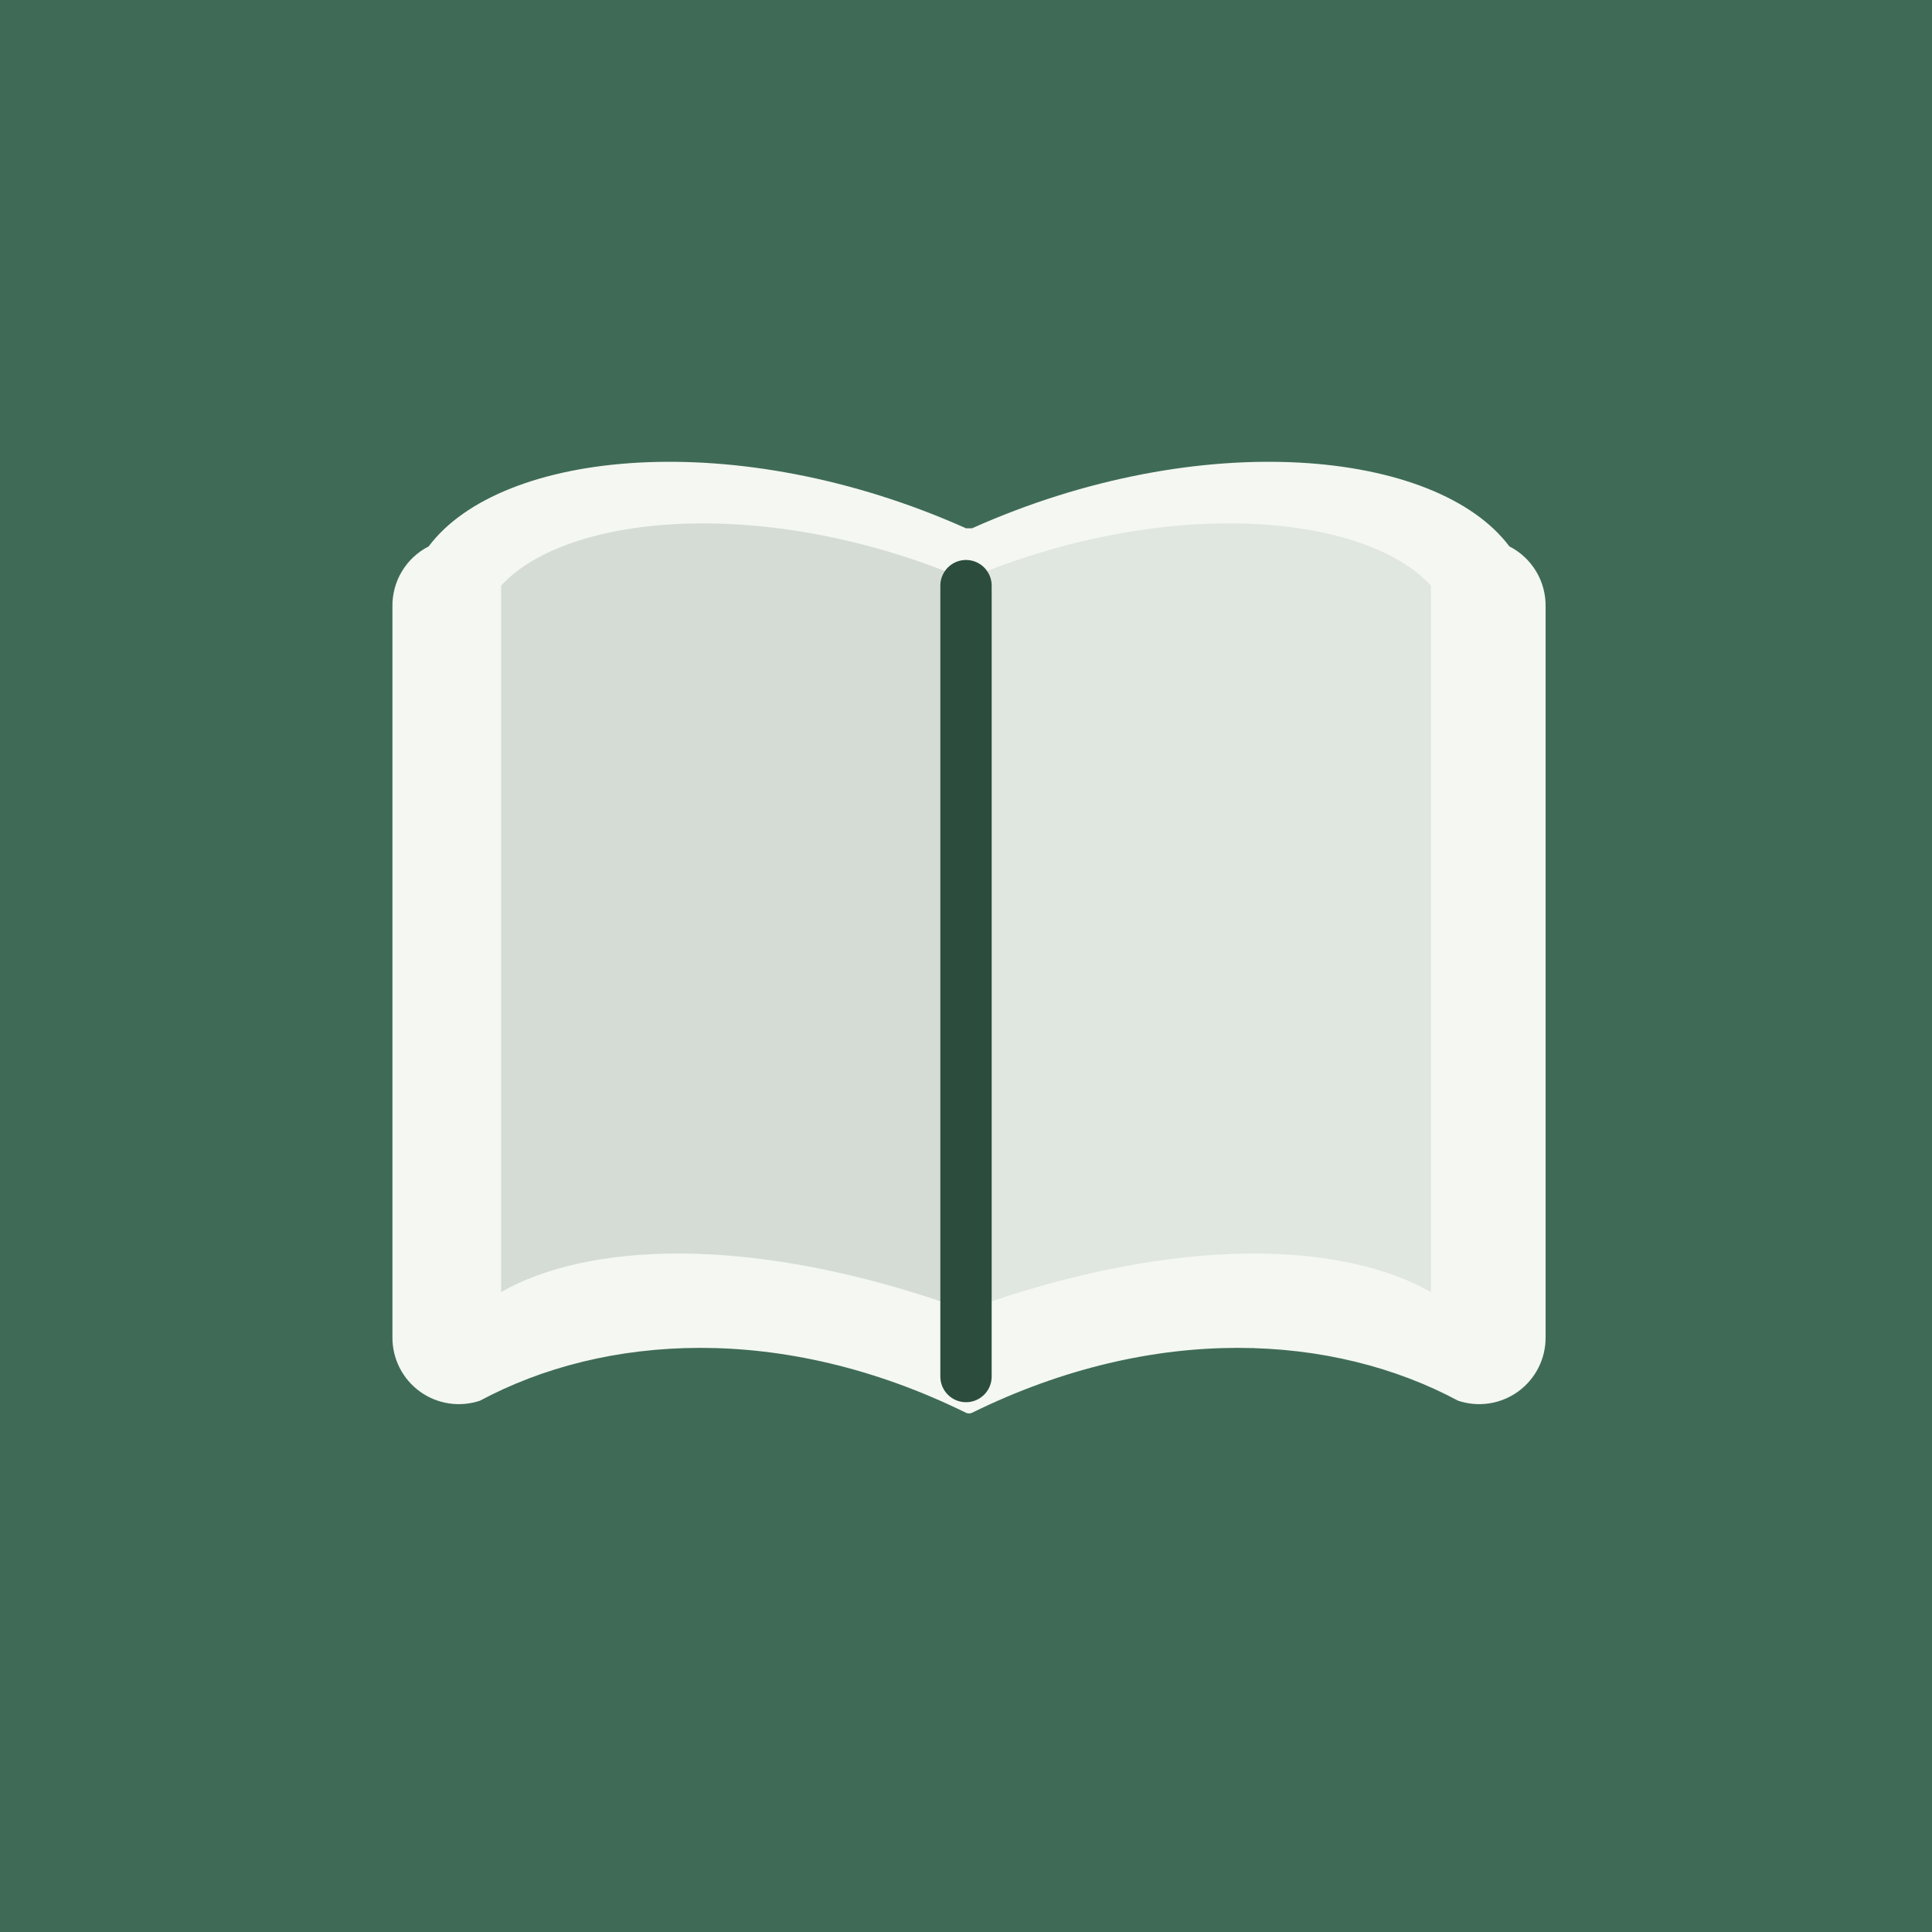
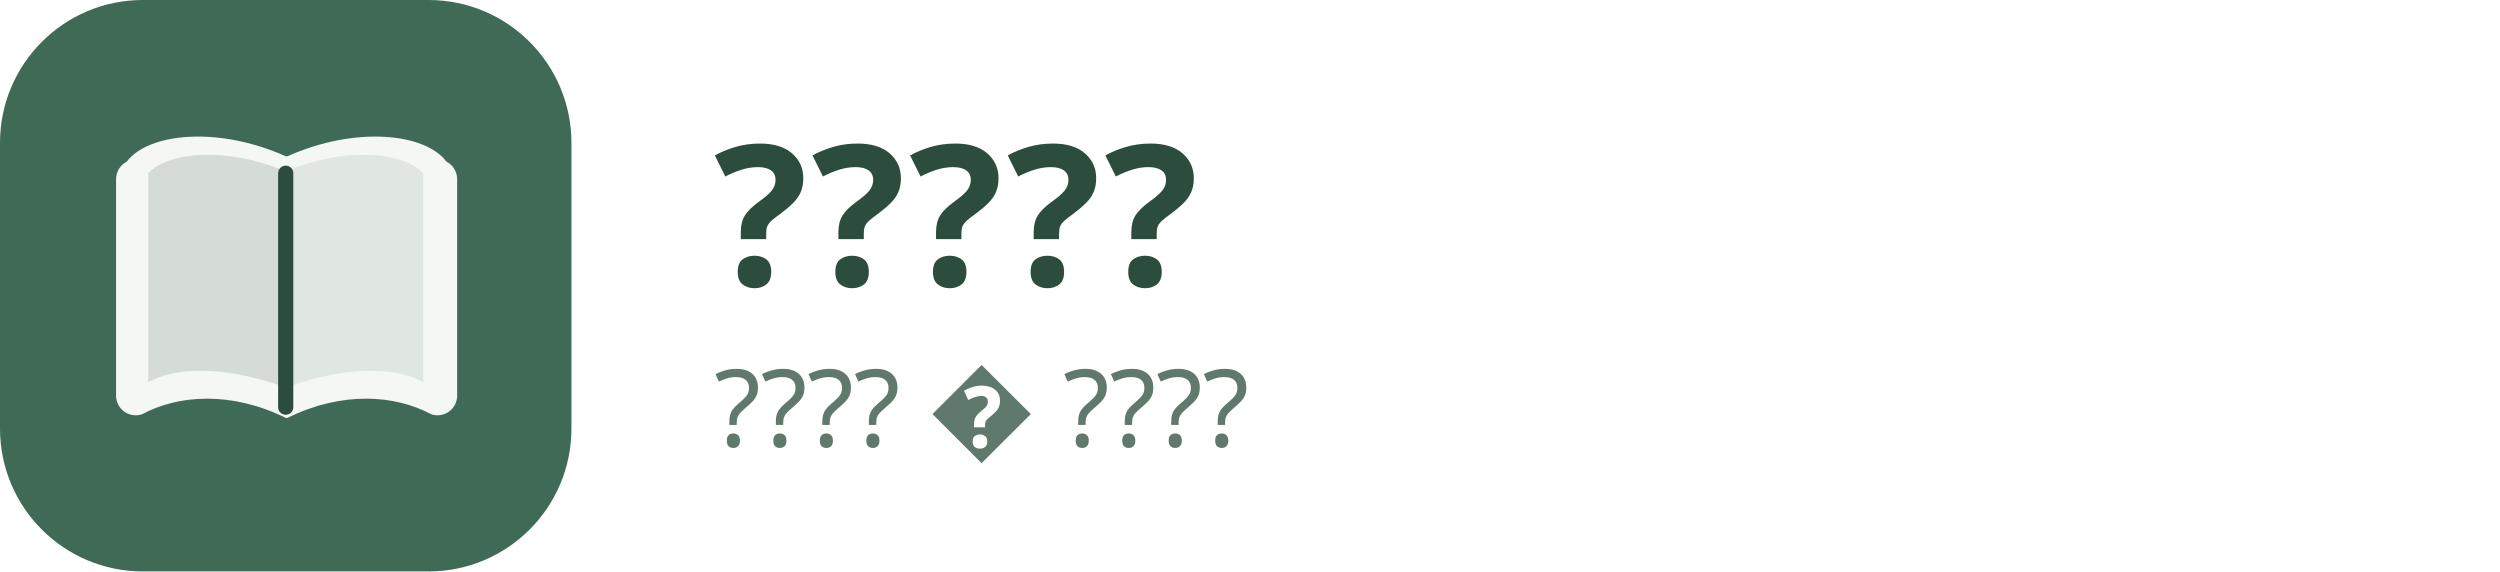
- <svg xmlns="http://www.w3.org/2000/svg" viewBox="0 0 64 64" role="img" aria-label="教学工作台">
-   <rect width="64" height="64" fill="#3f6b56" />
+ <svg xmlns="http://www.w3.org/2000/svg" viewBox="0 0 280 64" role="img" aria-label="?????">
+   <rect width="64" height="64" rx="16" fill="#3f6b56" />
  <path fill="#f4f7f2" d="M32 17.5c-7.6-3.4-15.4-2.6-17.8.6A2.2 2.2 0 0 0 13 20.1v24.2a2.2 2.2 0 0 0 2.9 2.1c4.1-2.2 10-2.6 16.1.4.06.03.14.03.2 0 6.1-3 12-2.6 16.1-.4a2.2 2.2 0 0 0 2.9-2.1V20.1a2.2 2.2 0 0 0-1.2-2c-2.4-3.2-10.2-4-17.8-.6z" />
  <path fill="#2c4d3d" fill-opacity=".16" d="M32 19.2c-6.6-2.8-13.2-2.2-15.4.2v23.4c2.8-1.6 8.2-2 15.4.6z" />
  <path fill="#2c4d3d" fill-opacity=".1" d="M32 19.2c6.6-2.8 13.2-2.2 15.4.2v23.4c-2.8-1.6-8.2-2-15.4.6z" />
  <path fill="none" stroke="#2c4d3d" stroke-width="1.7" stroke-linecap="round" d="M32 19.4v26.2" />
+   <text x="80" y="32" fill="#2c4d3d" font-family="Noto Sans SC, PingFang SC, sans-serif" font-size="22" font-weight="600" letter-spacing="0.02em">?????</text>
+   <text x="80" y="50" fill="#5f7a6c" font-family="Noto Sans SC, PingFang SC, sans-serif" font-size="12">???? � ????</text>
</svg>
